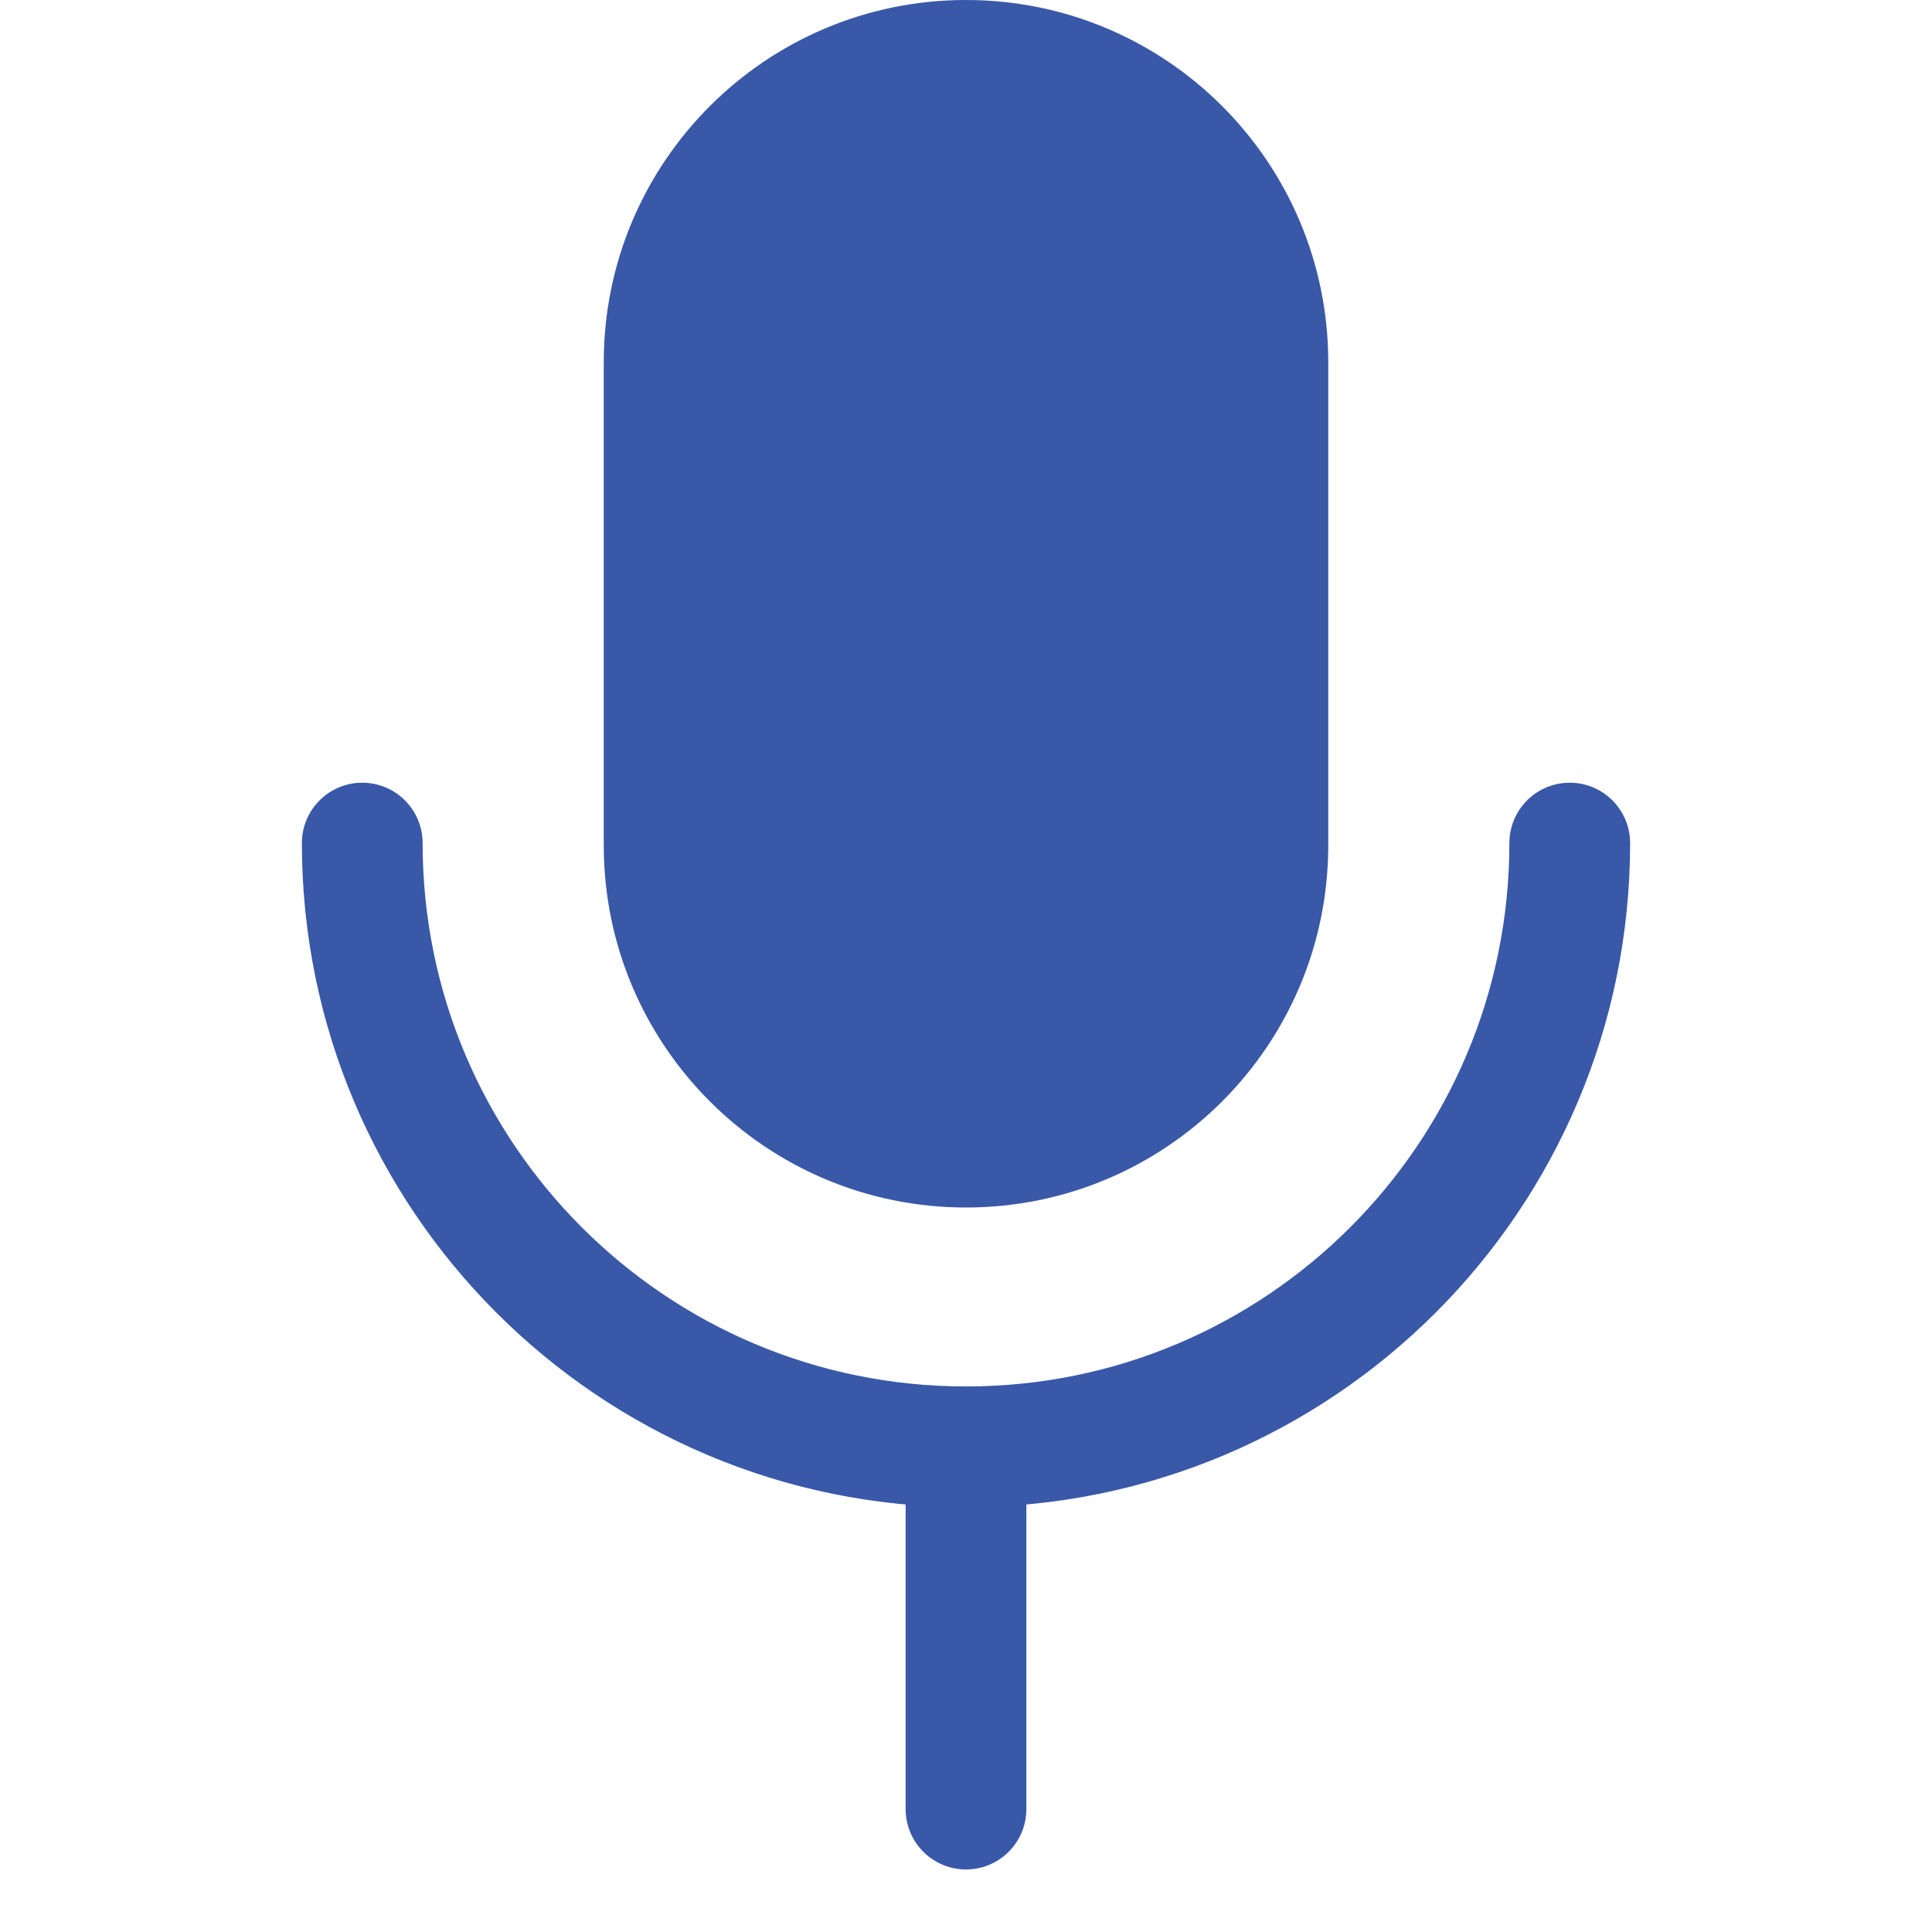
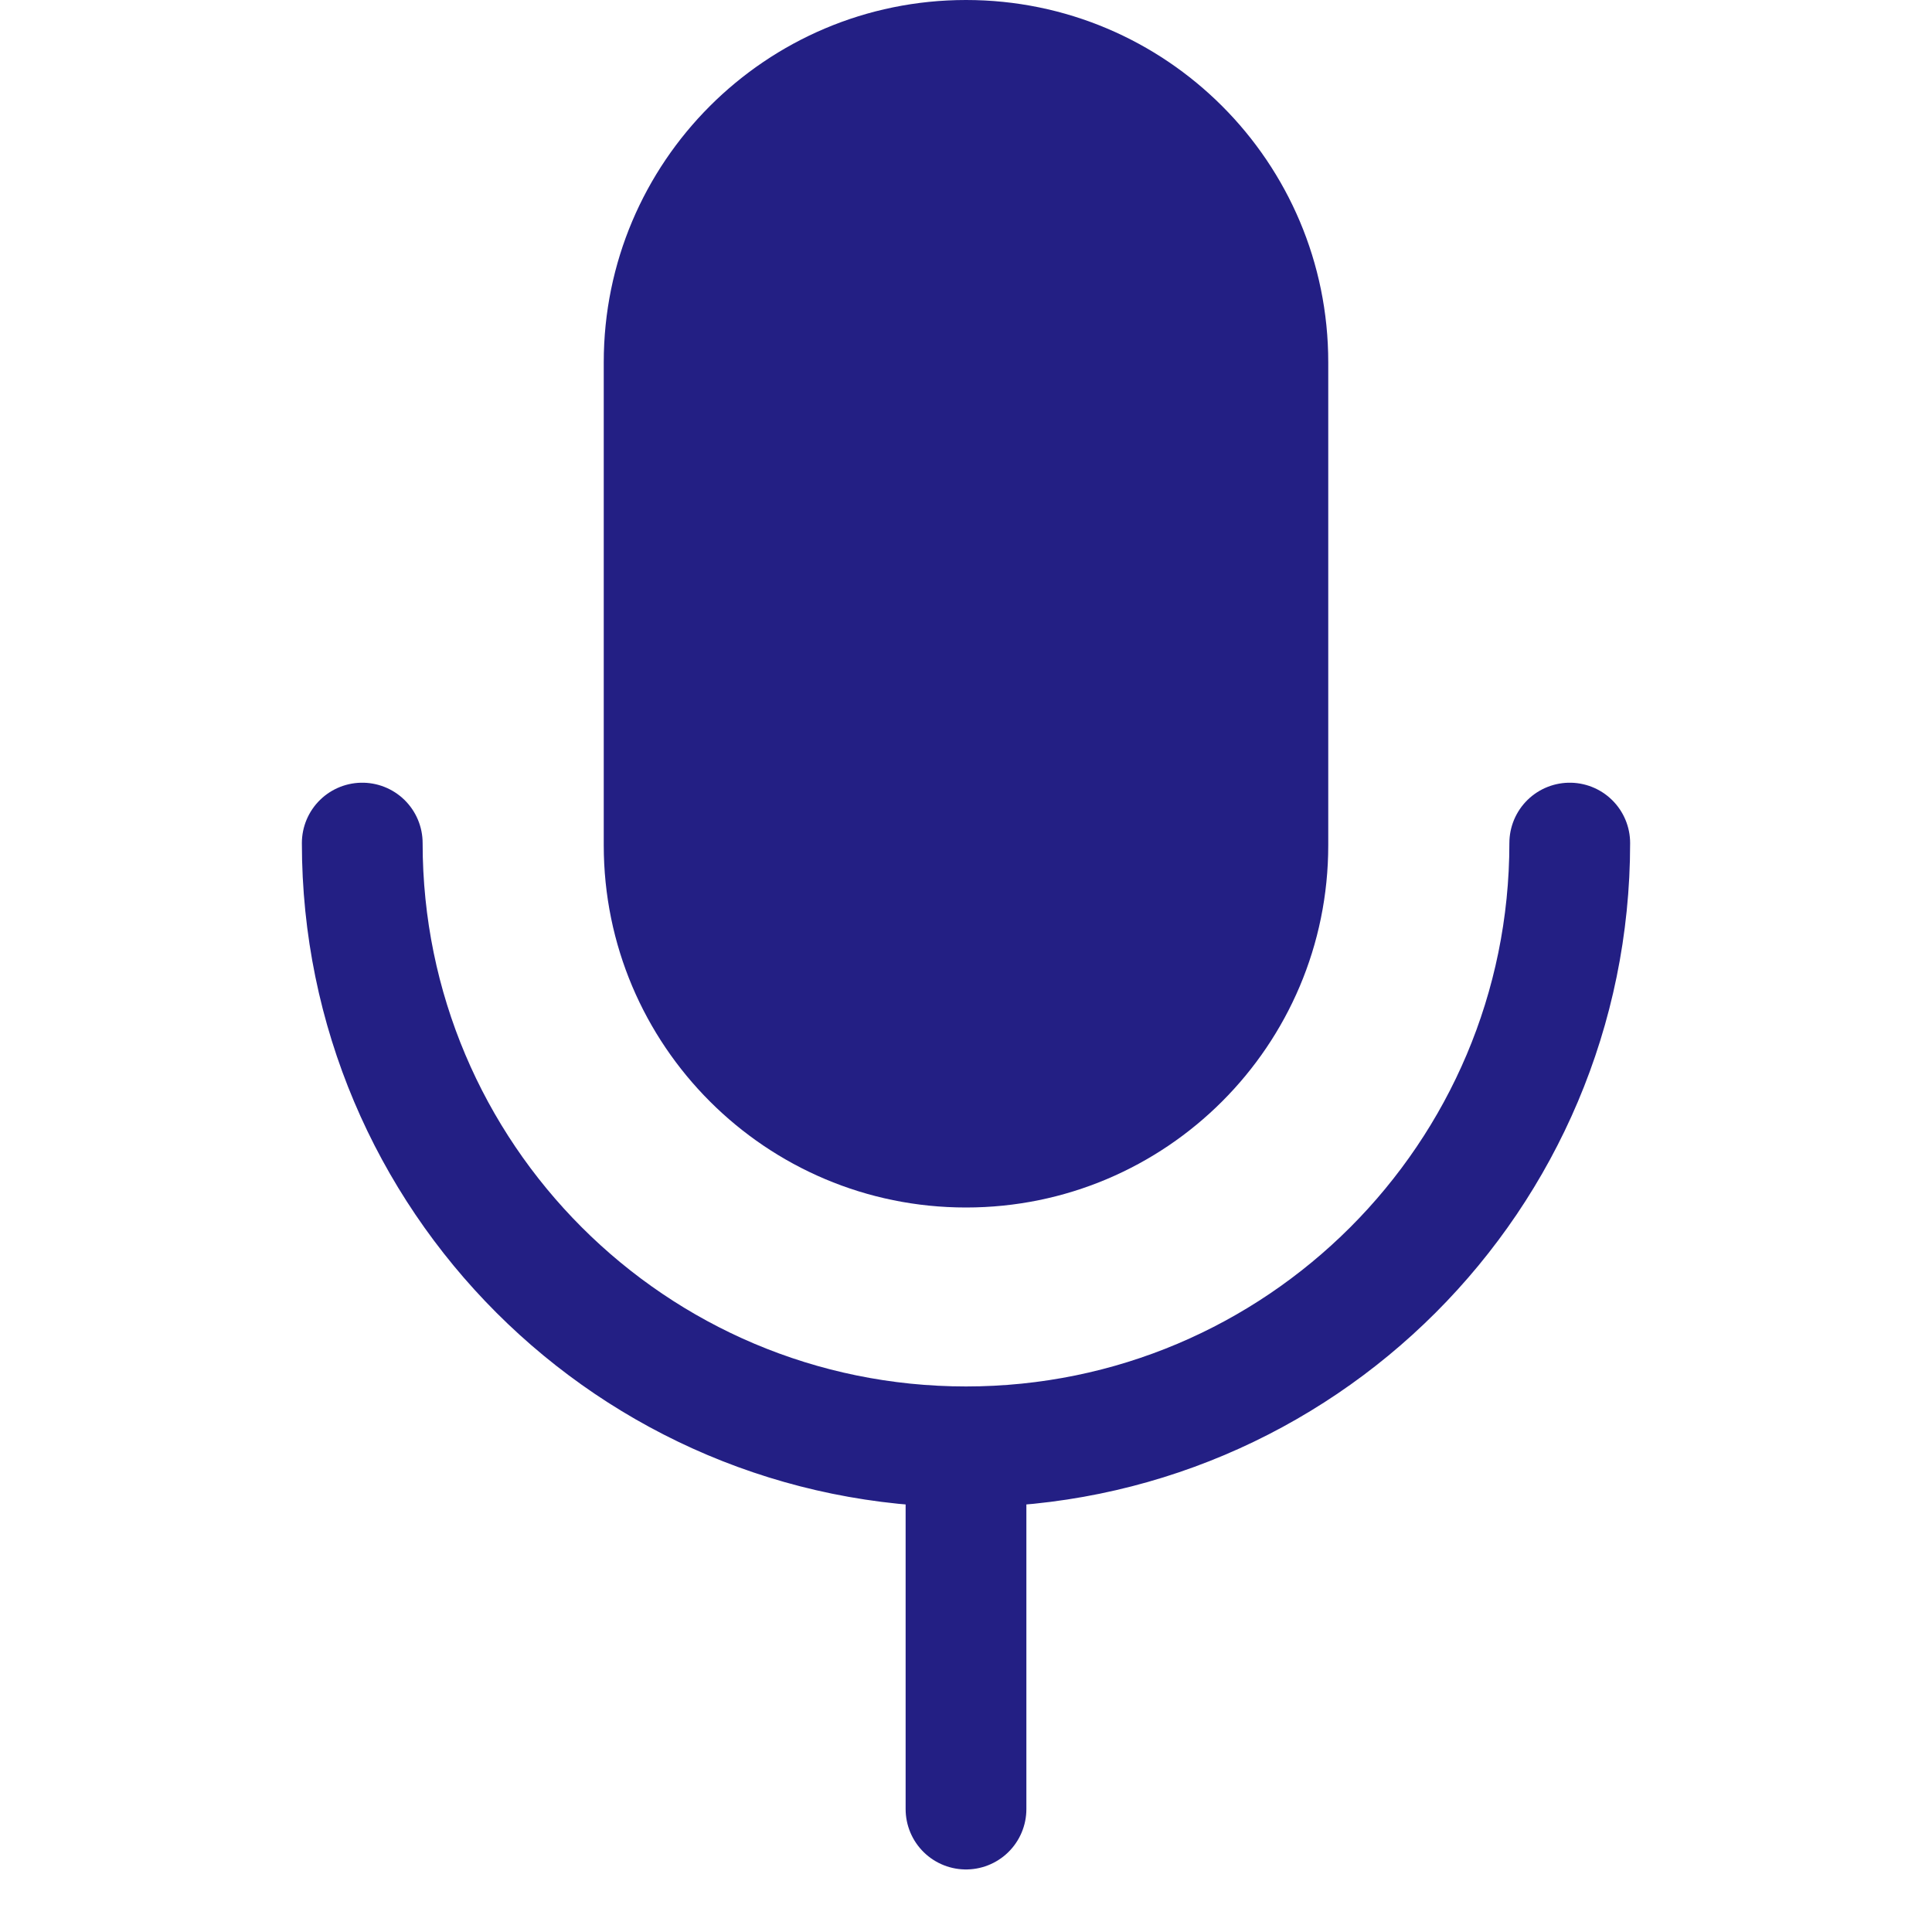
<svg xmlns="http://www.w3.org/2000/svg" width="16" height="16" viewBox="0 0 16 16" fill="none">
-   <path d="M3 6.982C3 9.744 5.239 11.982 8 11.982M8 11.982C10.761 11.982 13 9.744 13 6.982M8 11.982V14.982" stroke="#3958A8" stroke-linecap="round" stroke-linejoin="round" />
-   <rect x="5" width="6" height="10" rx="3" fill="#3958A8" />
+   <path d="M3 6.982C3 9.744 5.239 11.982 8 11.982M8 11.982C10.761 11.982 13 9.744 13 6.982M8 11.982V14.982" stroke="#231F84" stroke-linecap="round" stroke-linejoin="round" />
+   <rect x="5" width="6" height="10" rx="3" fill="#231F84" />
</svg>
